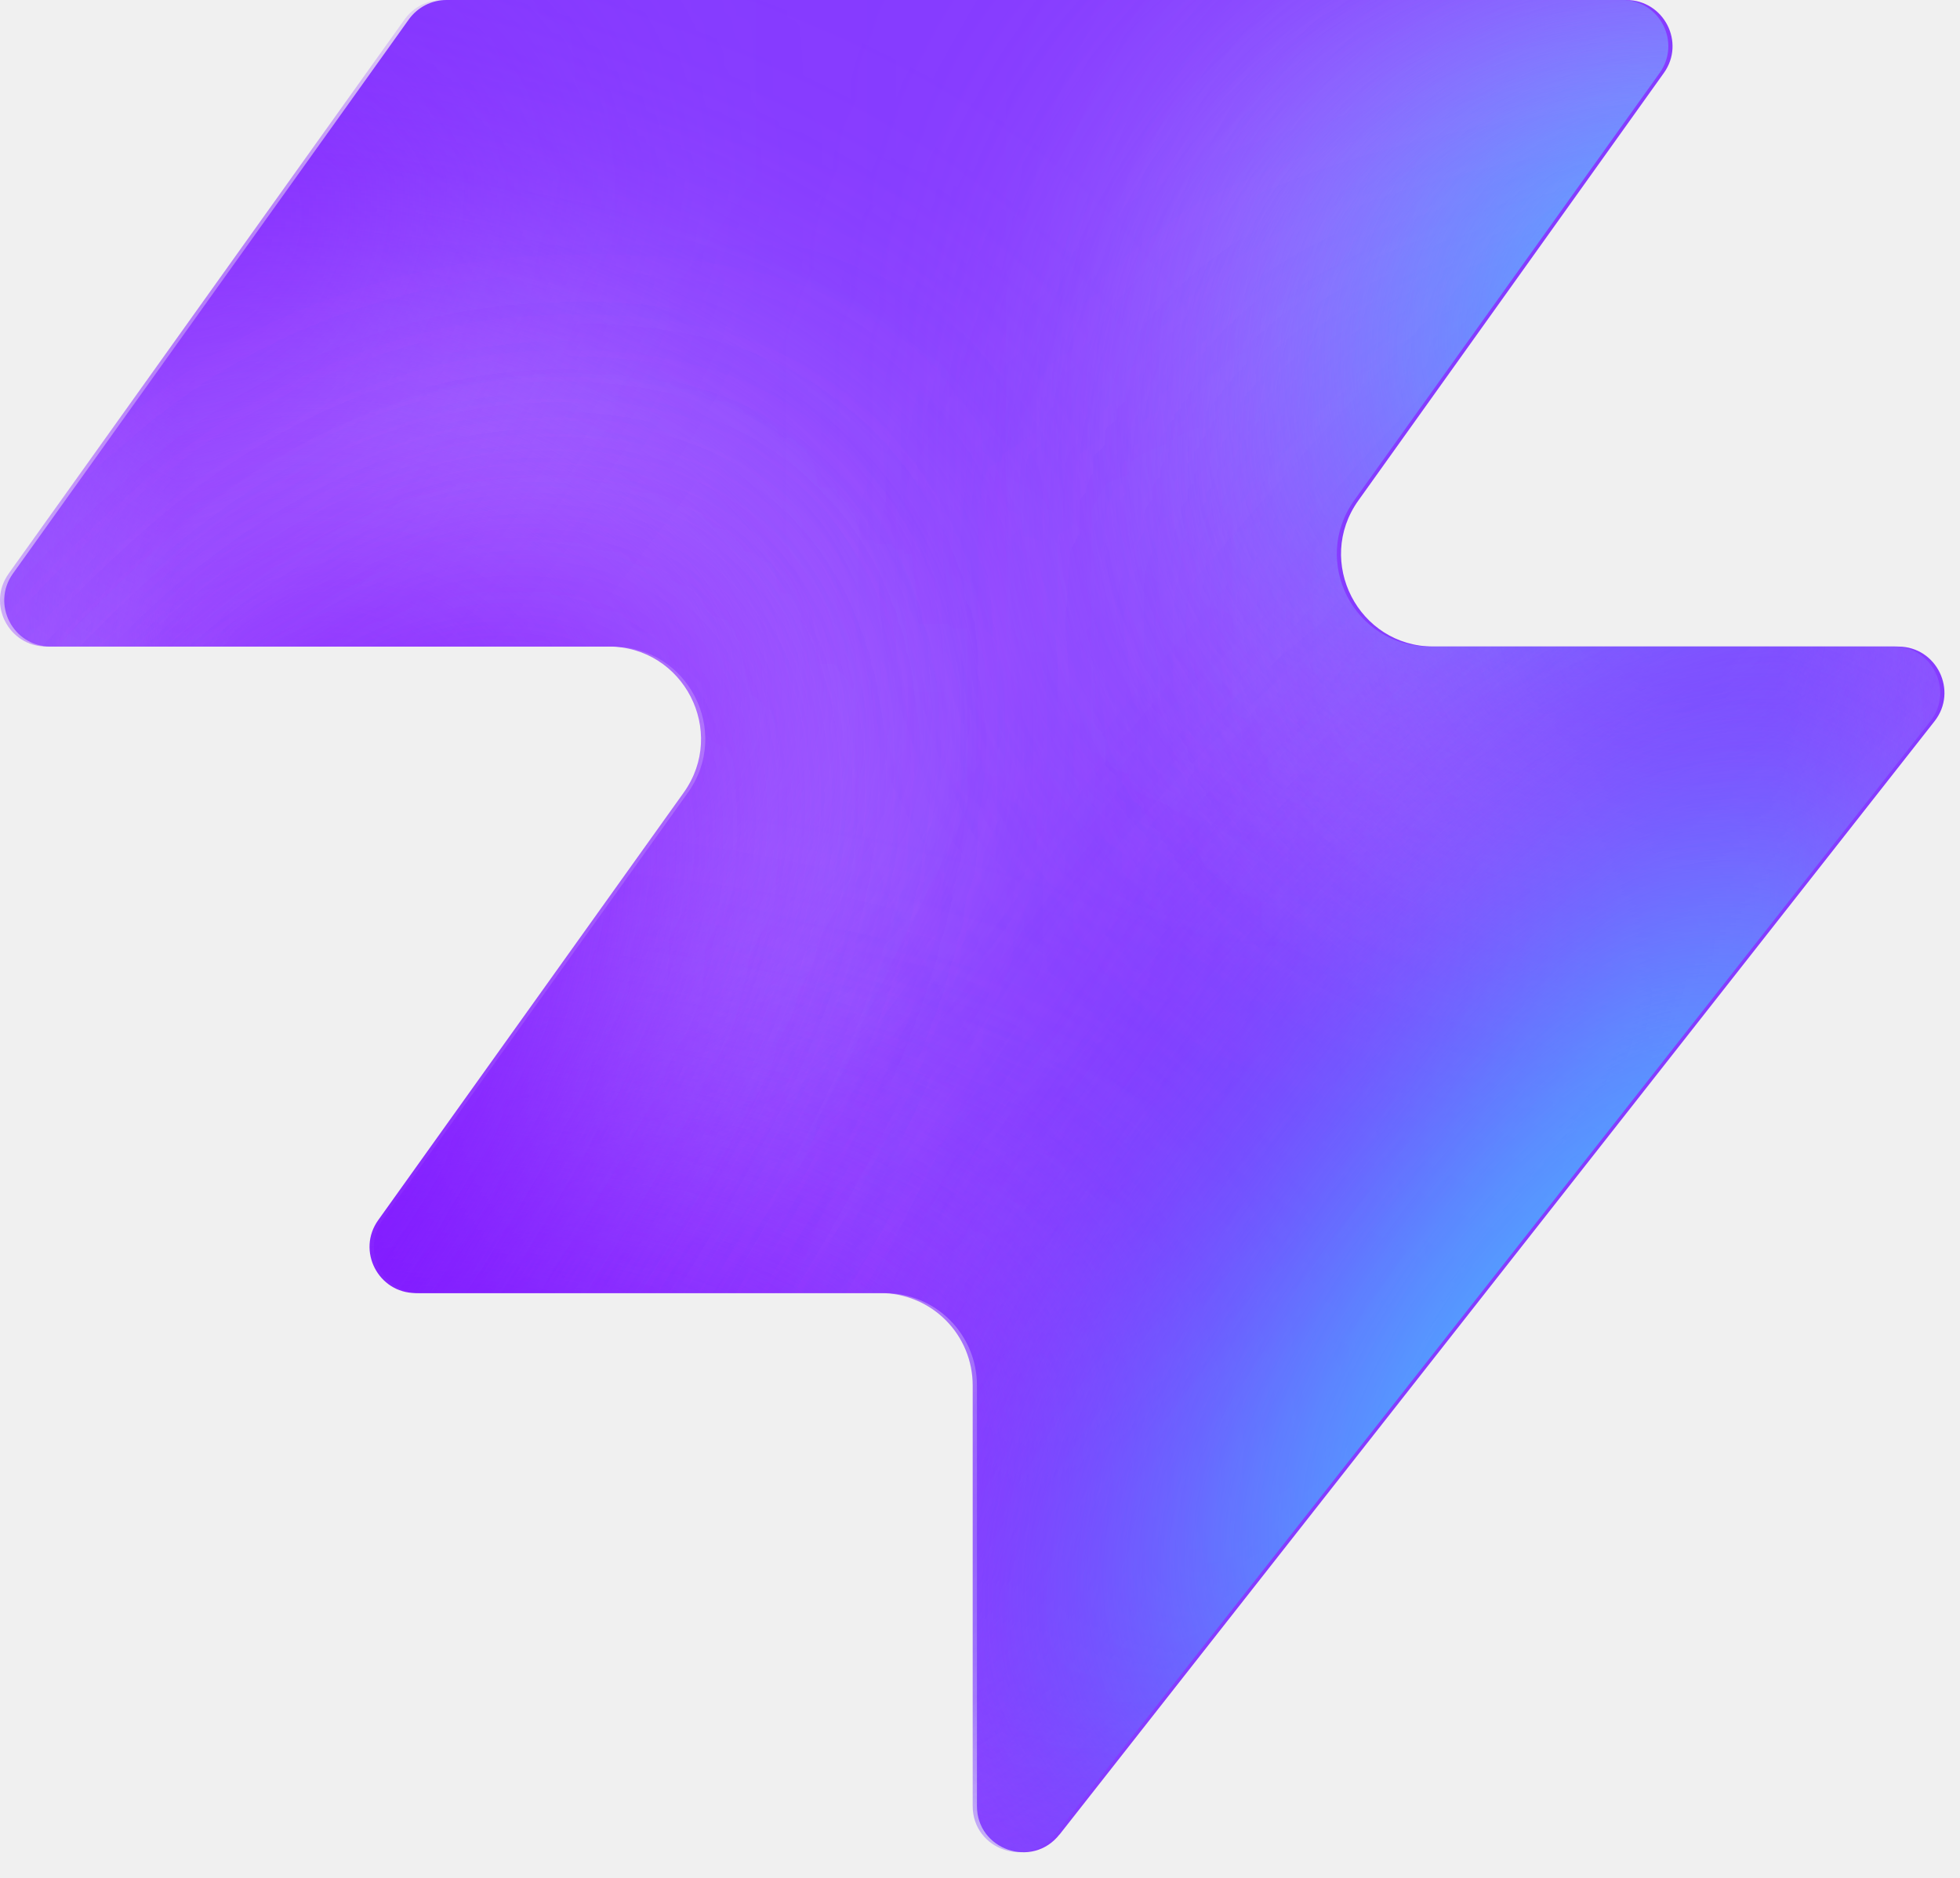
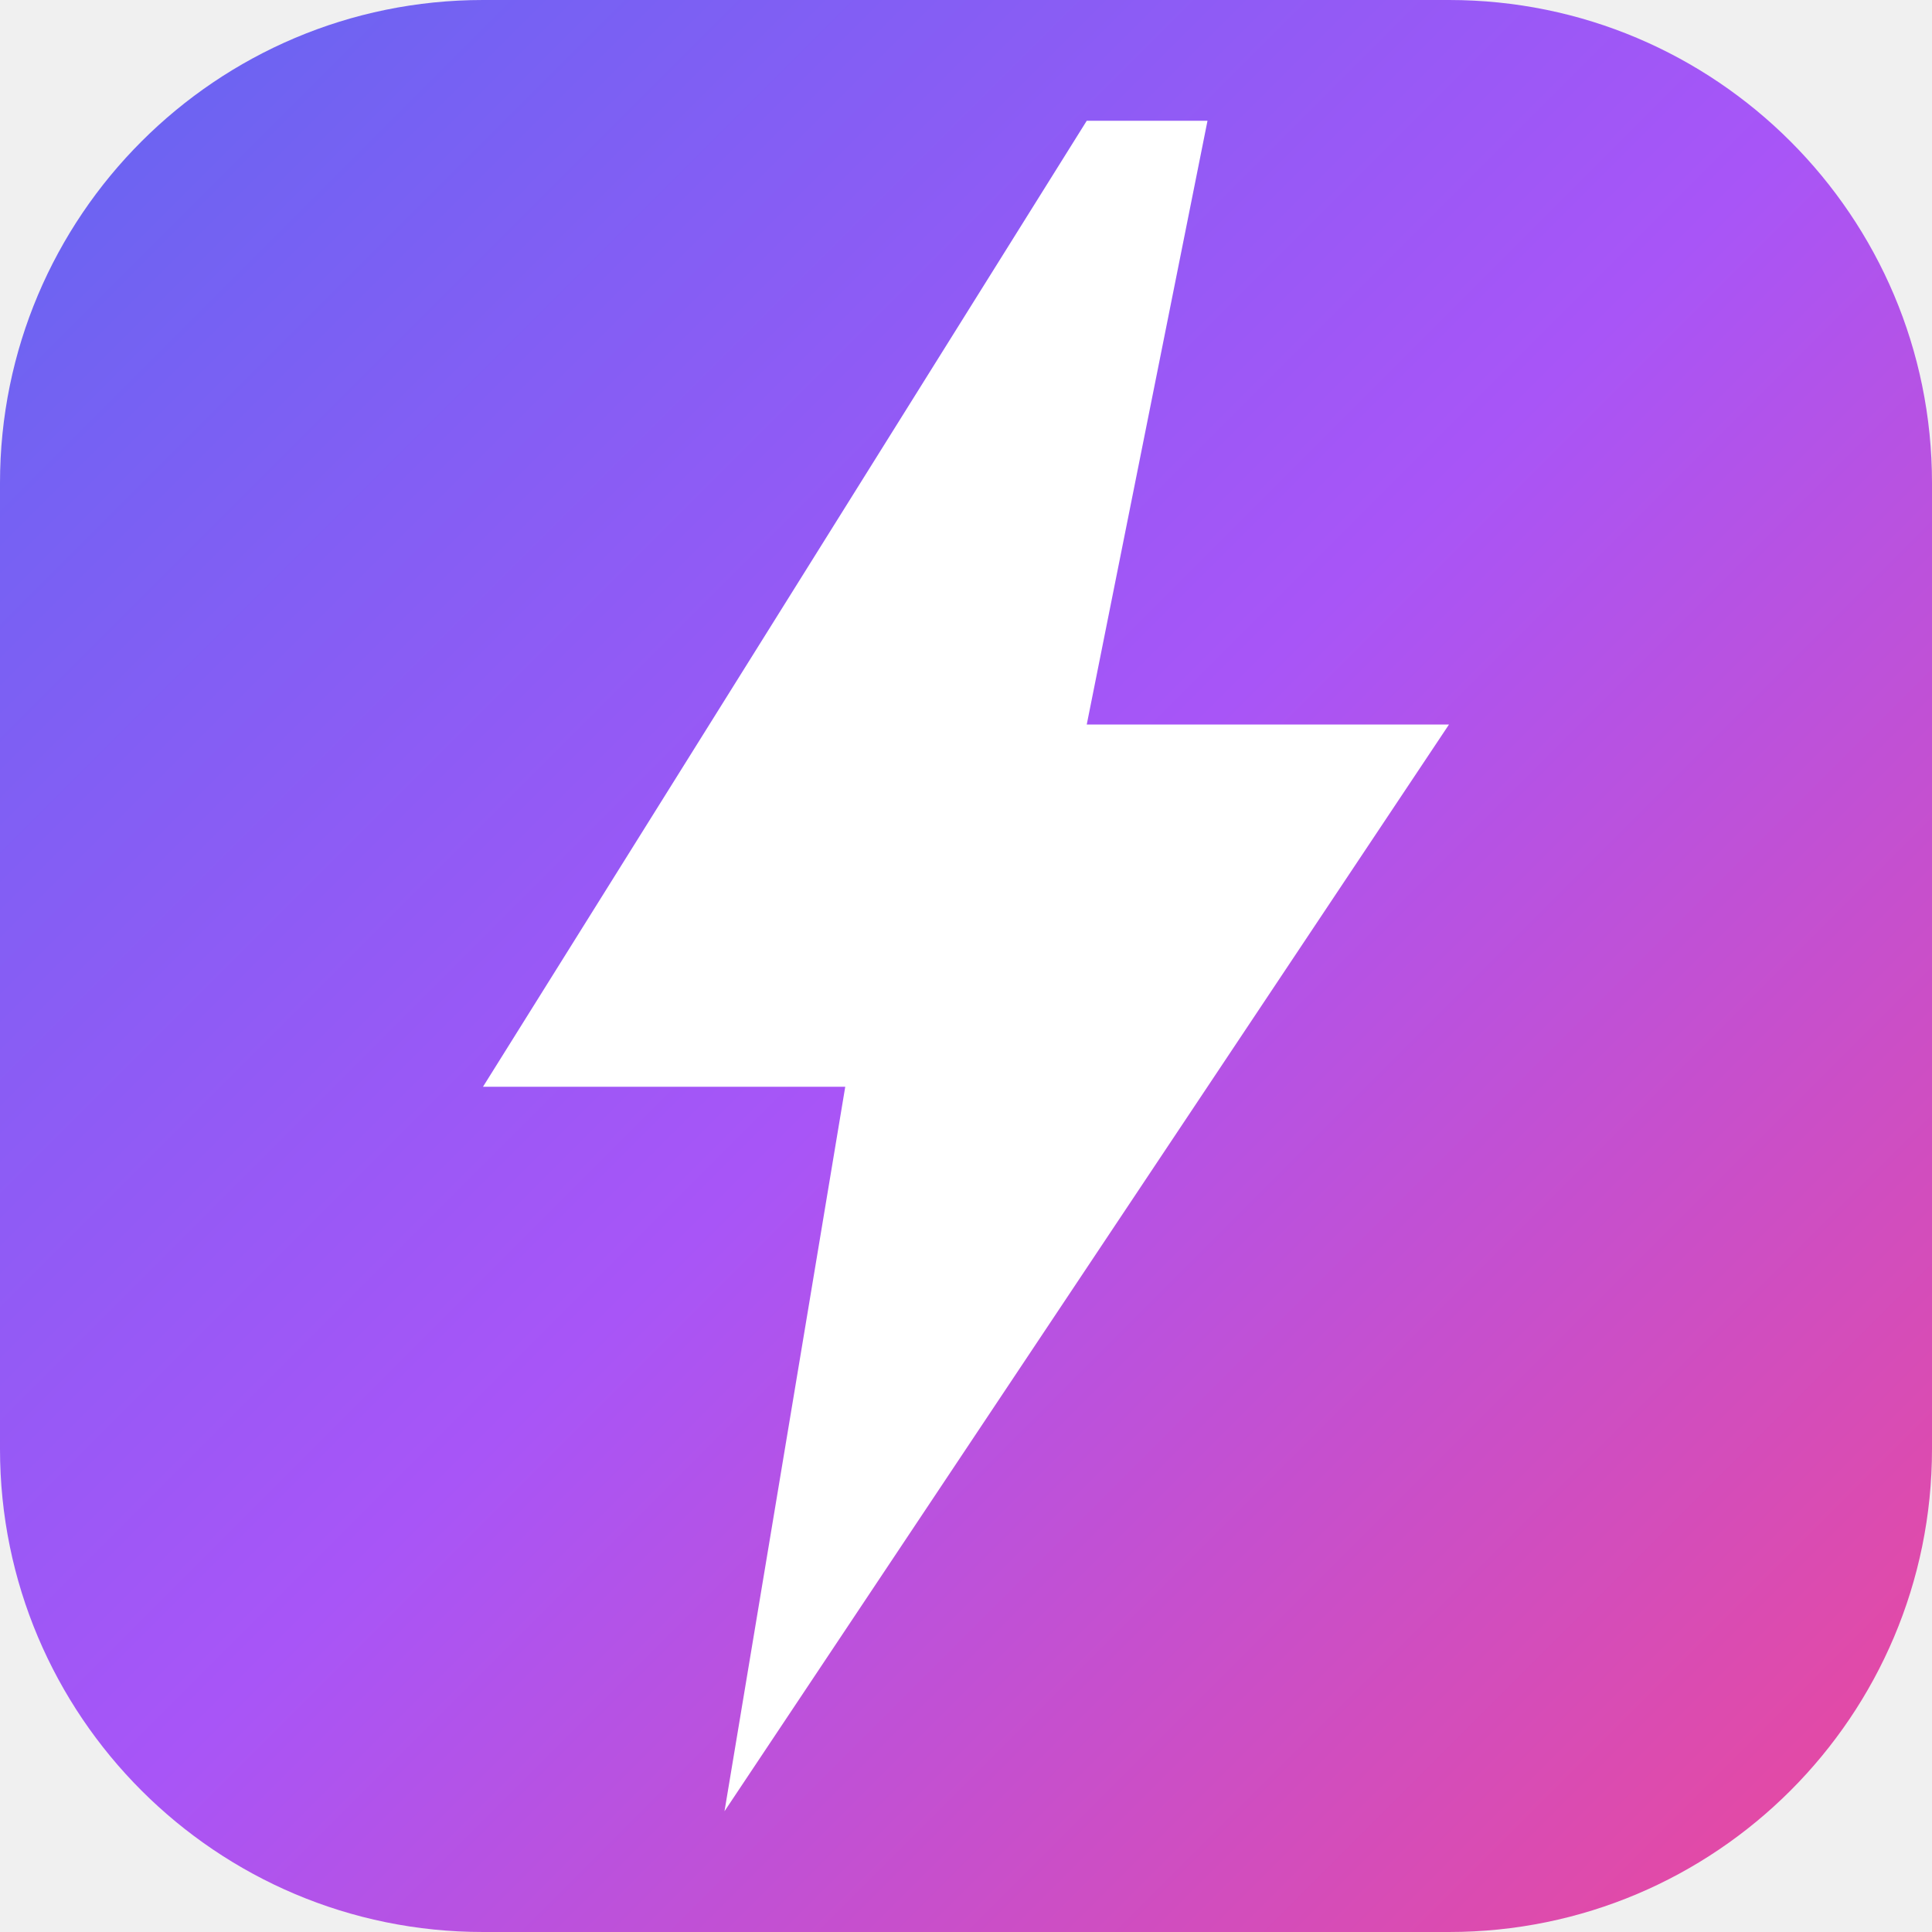
- <svg xmlns="http://www.w3.org/2000/svg" width="48" height="46" fill="none" viewBox="0 0 48 46">
-   <path fill="#863bff" d="M25.946 44.938c-.664.845-2.021.375-2.021-.698V33.937a2.26 2.26 0 0 0-2.262-2.262H10.287c-.92 0-1.456-1.04-.92-1.788l7.48-10.471c1.07-1.497 0-3.578-1.842-3.578H1.237c-.92 0-1.456-1.04-.92-1.788L10.013.474c.214-.297.556-.474.92-.474h28.894c.92 0 1.456 1.04.92 1.788l-7.48 10.471c-1.07 1.498 0 3.579 1.842 3.579h11.377c.943 0 1.473 1.088.89 1.83L25.947 44.94z" style="fill:#863bff;fill:color(display-p3 .525 .23 1);fill-opacity:1" />
-   <mask id="a" width="48" height="46" x="0" y="0" maskUnits="userSpaceOnUse" style="mask-type:alpha">
-     <path fill="#000" d="M25.842 44.938c-.664.844-2.021.375-2.021-.698V33.937a2.26 2.26 0 0 0-2.262-2.262H10.183c-.92 0-1.456-1.04-.92-1.788l7.48-10.471c1.07-1.498 0-3.579-1.842-3.579H1.133c-.92 0-1.456-1.04-.92-1.787L9.91.473c.214-.297.556-.474.92-.474h28.894c.92 0 1.456 1.04.92 1.788l-7.48 10.471c-1.07 1.498 0 3.578 1.842 3.578h11.377c.943 0 1.473 1.088.89 1.832L25.843 44.94z" style="fill:#000;fill-opacity:1" />
-   </mask>
-   <g mask="url(#a)">
-     <g filter="url(#b)">
-       <ellipse cx="5.508" cy="14.704" fill="#ede6ff" rx="5.508" ry="14.704" style="fill:#ede6ff;fill:color(display-p3 .927 .903 1);fill-opacity:1" transform="matrix(.00324 1 1 -.00324 -4.47 31.516)" />
-     </g>
-     <g filter="url(#c)">
-       <ellipse cx="10.399" cy="29.851" fill="#ede6ff" rx="10.399" ry="29.851" style="fill:#ede6ff;fill:color(display-p3 .927 .903 1);fill-opacity:1" transform="matrix(.00324 1 1 -.00324 -39.328 7.883)" />
-     </g>
-     <g filter="url(#d)">
-       <ellipse cx="5.508" cy="30.487" fill="#7e14ff" rx="5.508" ry="30.487" style="fill:#7e14ff;fill:color(display-p3 .492 .077 1);fill-opacity:1" transform="rotate(89.814 -25.913 -14.639)scale(1 -1)" />
-     </g>
-     <g filter="url(#e)">
-       <ellipse cx="5.508" cy="30.599" fill="#7e14ff" rx="5.508" ry="30.599" style="fill:#7e14ff;fill:color(display-p3 .492 .077 1);fill-opacity:1" transform="rotate(89.814 -32.644 -3.334)scale(1 -1)" />
-     </g>
-     <g filter="url(#f)">
-       <ellipse cx="5.508" cy="30.599" fill="#7e14ff" rx="5.508" ry="30.599" style="fill:#7e14ff;fill:color(display-p3 .492 .077 1);fill-opacity:1" transform="matrix(.00324 1 1 -.00324 -34.34 30.47)" />
-     </g>
-     <g filter="url(#g)">
-       <ellipse cx="14.072" cy="22.078" fill="#ede6ff" rx="14.072" ry="22.078" style="fill:#ede6ff;fill:color(display-p3 .927 .903 1);fill-opacity:1" transform="rotate(93.35 24.506 48.493)scale(-1 1)" />
-     </g>
-     <g filter="url(#h)">
-       <ellipse cx="3.47" cy="21.501" fill="#7e14ff" rx="3.47" ry="21.501" style="fill:#7e14ff;fill:color(display-p3 .492 .077 1);fill-opacity:1" transform="rotate(89.009 28.708 47.59)scale(-1 1)" />
-     </g>
-     <g filter="url(#i)">
-       <ellipse cx="3.47" cy="21.501" fill="#7e14ff" rx="3.47" ry="21.501" style="fill:#7e14ff;fill:color(display-p3 .492 .077 1);fill-opacity:1" transform="rotate(89.009 28.708 47.59)scale(-1 1)" />
-     </g>
-     <g filter="url(#j)">
-       <ellipse cx=".387" cy="8.972" fill="#7e14ff" rx="4.407" ry="29.108" style="fill:#7e14ff;fill:color(display-p3 .492 .077 1);fill-opacity:1" transform="rotate(39.51 .387 8.972)" />
-     </g>
-     <g filter="url(#k)">
-       <ellipse cx="47.523" cy="-6.092" fill="#7e14ff" rx="4.407" ry="29.108" style="fill:#7e14ff;fill:color(display-p3 .492 .077 1);fill-opacity:1" transform="rotate(37.892 47.523 -6.092)" />
-     </g>
-     <g filter="url(#l)">
-       <ellipse cx="41.412" cy="6.333" fill="#47bfff" rx="5.971" ry="9.665" style="fill:#47bfff;fill:color(display-p3 .28 .748 1);fill-opacity:1" transform="rotate(37.892 41.412 6.333)" />
-     </g>
-     <g filter="url(#m)">
-       <ellipse cx="-1.879" cy="38.332" fill="#7e14ff" rx="4.407" ry="29.108" style="fill:#7e14ff;fill:color(display-p3 .492 .077 1);fill-opacity:1" transform="rotate(37.892 -1.88 38.332)" />
-     </g>
-     <g filter="url(#n)">
-       <ellipse cx="-1.879" cy="38.332" fill="#7e14ff" rx="4.407" ry="29.108" style="fill:#7e14ff;fill:color(display-p3 .492 .077 1);fill-opacity:1" transform="rotate(37.892 -1.88 38.332)" />
-     </g>
-     <g filter="url(#o)">
-       <ellipse cx="35.651" cy="29.907" fill="#7e14ff" rx="4.407" ry="29.108" style="fill:#7e14ff;fill:color(display-p3 .492 .077 1);fill-opacity:1" transform="rotate(37.892 35.651 29.907)" />
-     </g>
-     <g filter="url(#p)">
-       <ellipse cx="38.418" cy="32.4" fill="#47bfff" rx="5.971" ry="15.297" style="fill:#47bfff;fill:color(display-p3 .28 .748 1);fill-opacity:1" transform="rotate(37.892 38.418 32.4)" />
-     </g>
-   </g>
+ <svg xmlns="http://www.w3.org/2000/svg" width="512" height="512" viewBox="0 0 512 512" fill="none">
+   <rect width="512" height="512" rx="128" fill="url(#paint0_linear)" />
+   <path d="M288 32L128 288H224L192 480L384 192H288L320 32Z" fill="white" />
  <defs>
-     <filter id="b" width="60.045" height="41.654" x="-19.77" y="16.149" color-interpolation-filters="sRGB" filterUnits="userSpaceOnUse">
-       <feFlood flood-opacity="0" result="BackgroundImageFix" />
-       <feBlend in="SourceGraphic" in2="BackgroundImageFix" result="shape" />
-       <feGaussianBlur result="effect1_foregroundBlur_2002_17158" stdDeviation="7.659" />
-     </filter>
-     <filter id="c" width="90.34" height="51.437" x="-54.613" y="-7.533" color-interpolation-filters="sRGB" filterUnits="userSpaceOnUse">
-       <feFlood flood-opacity="0" result="BackgroundImageFix" />
-       <feBlend in="SourceGraphic" in2="BackgroundImageFix" result="shape" />
-       <feGaussianBlur result="effect1_foregroundBlur_2002_17158" stdDeviation="7.659" />
-     </filter>
-     <filter id="d" width="79.355" height="29.4" x="-49.64" y="2.03" color-interpolation-filters="sRGB" filterUnits="userSpaceOnUse">
-       <feFlood flood-opacity="0" result="BackgroundImageFix" />
-       <feBlend in="SourceGraphic" in2="BackgroundImageFix" result="shape" />
-       <feGaussianBlur result="effect1_foregroundBlur_2002_17158" stdDeviation="4.596" />
-     </filter>
-     <filter id="e" width="79.579" height="29.4" x="-45.045" y="20.029" color-interpolation-filters="sRGB" filterUnits="userSpaceOnUse">
-       <feFlood flood-opacity="0" result="BackgroundImageFix" />
-       <feBlend in="SourceGraphic" in2="BackgroundImageFix" result="shape" />
-       <feGaussianBlur result="effect1_foregroundBlur_2002_17158" stdDeviation="4.596" />
-     </filter>
-     <filter id="f" width="79.579" height="29.4" x="-43.513" y="21.178" color-interpolation-filters="sRGB" filterUnits="userSpaceOnUse">
-       <feFlood flood-opacity="0" result="BackgroundImageFix" />
-       <feBlend in="SourceGraphic" in2="BackgroundImageFix" result="shape" />
-       <feGaussianBlur result="effect1_foregroundBlur_2002_17158" stdDeviation="4.596" />
-     </filter>
-     <filter id="g" width="74.749" height="58.852" x="15.756" y="-17.901" color-interpolation-filters="sRGB" filterUnits="userSpaceOnUse">
-       <feFlood flood-opacity="0" result="BackgroundImageFix" />
-       <feBlend in="SourceGraphic" in2="BackgroundImageFix" result="shape" />
-       <feGaussianBlur result="effect1_foregroundBlur_2002_17158" stdDeviation="7.659" />
-     </filter>
-     <filter id="h" width="61.377" height="25.362" x="23.548" y="2.284" color-interpolation-filters="sRGB" filterUnits="userSpaceOnUse">
-       <feFlood flood-opacity="0" result="BackgroundImageFix" />
-       <feBlend in="SourceGraphic" in2="BackgroundImageFix" result="shape" />
-       <feGaussianBlur result="effect1_foregroundBlur_2002_17158" stdDeviation="4.596" />
-     </filter>
-     <filter id="i" width="61.377" height="25.362" x="23.548" y="2.284" color-interpolation-filters="sRGB" filterUnits="userSpaceOnUse">
-       <feFlood flood-opacity="0" result="BackgroundImageFix" />
-       <feBlend in="SourceGraphic" in2="BackgroundImageFix" result="shape" />
-       <feGaussianBlur result="effect1_foregroundBlur_2002_17158" stdDeviation="4.596" />
-     </filter>
-     <filter id="j" width="56.045" height="63.649" x="-27.636" y="-22.853" color-interpolation-filters="sRGB" filterUnits="userSpaceOnUse">
-       <feFlood flood-opacity="0" result="BackgroundImageFix" />
-       <feBlend in="SourceGraphic" in2="BackgroundImageFix" result="shape" />
-       <feGaussianBlur result="effect1_foregroundBlur_2002_17158" stdDeviation="4.596" />
-     </filter>
-     <filter id="k" width="54.814" height="64.646" x="20.116" y="-38.415" color-interpolation-filters="sRGB" filterUnits="userSpaceOnUse">
-       <feFlood flood-opacity="0" result="BackgroundImageFix" />
-       <feBlend in="SourceGraphic" in2="BackgroundImageFix" result="shape" />
-       <feGaussianBlur result="effect1_foregroundBlur_2002_17158" stdDeviation="4.596" />
-     </filter>
-     <filter id="l" width="33.541" height="35.313" x="24.641" y="-11.323" color-interpolation-filters="sRGB" filterUnits="userSpaceOnUse">
-       <feFlood flood-opacity="0" result="BackgroundImageFix" />
-       <feBlend in="SourceGraphic" in2="BackgroundImageFix" result="shape" />
-       <feGaussianBlur result="effect1_foregroundBlur_2002_17158" stdDeviation="4.596" />
-     </filter>
-     <filter id="m" width="54.814" height="64.646" x="-29.286" y="6.009" color-interpolation-filters="sRGB" filterUnits="userSpaceOnUse">
-       <feFlood flood-opacity="0" result="BackgroundImageFix" />
-       <feBlend in="SourceGraphic" in2="BackgroundImageFix" result="shape" />
-       <feGaussianBlur result="effect1_foregroundBlur_2002_17158" stdDeviation="4.596" />
-     </filter>
-     <filter id="n" width="54.814" height="64.646" x="-29.286" y="6.009" color-interpolation-filters="sRGB" filterUnits="userSpaceOnUse">
-       <feFlood flood-opacity="0" result="BackgroundImageFix" />
-       <feBlend in="SourceGraphic" in2="BackgroundImageFix" result="shape" />
-       <feGaussianBlur result="effect1_foregroundBlur_2002_17158" stdDeviation="4.596" />
-     </filter>
-     <filter id="o" width="54.814" height="64.646" x="8.244" y="-2.416" color-interpolation-filters="sRGB" filterUnits="userSpaceOnUse">
-       <feFlood flood-opacity="0" result="BackgroundImageFix" />
-       <feBlend in="SourceGraphic" in2="BackgroundImageFix" result="shape" />
-       <feGaussianBlur result="effect1_foregroundBlur_2002_17158" stdDeviation="4.596" />
-     </filter>
-     <filter id="p" width="39.409" height="43.623" x="18.713" y="10.588" color-interpolation-filters="sRGB" filterUnits="userSpaceOnUse">
-       <feFlood flood-opacity="0" result="BackgroundImageFix" />
-       <feBlend in="SourceGraphic" in2="BackgroundImageFix" result="shape" />
-       <feGaussianBlur result="effect1_foregroundBlur_2002_17158" stdDeviation="4.596" />
-     </filter>
+     <linearGradient id="paint0_linear" x1="0" y1="0" x2="512" y2="512" gradientUnits="userSpaceOnUse">
+       <stop stop-color="#6366f1" />
+       <stop offset="0.5" stop-color="#a855f7" />
+       <stop offset="1" stop-color="#ec4899" />
+     </linearGradient>
  </defs>
</svg>
